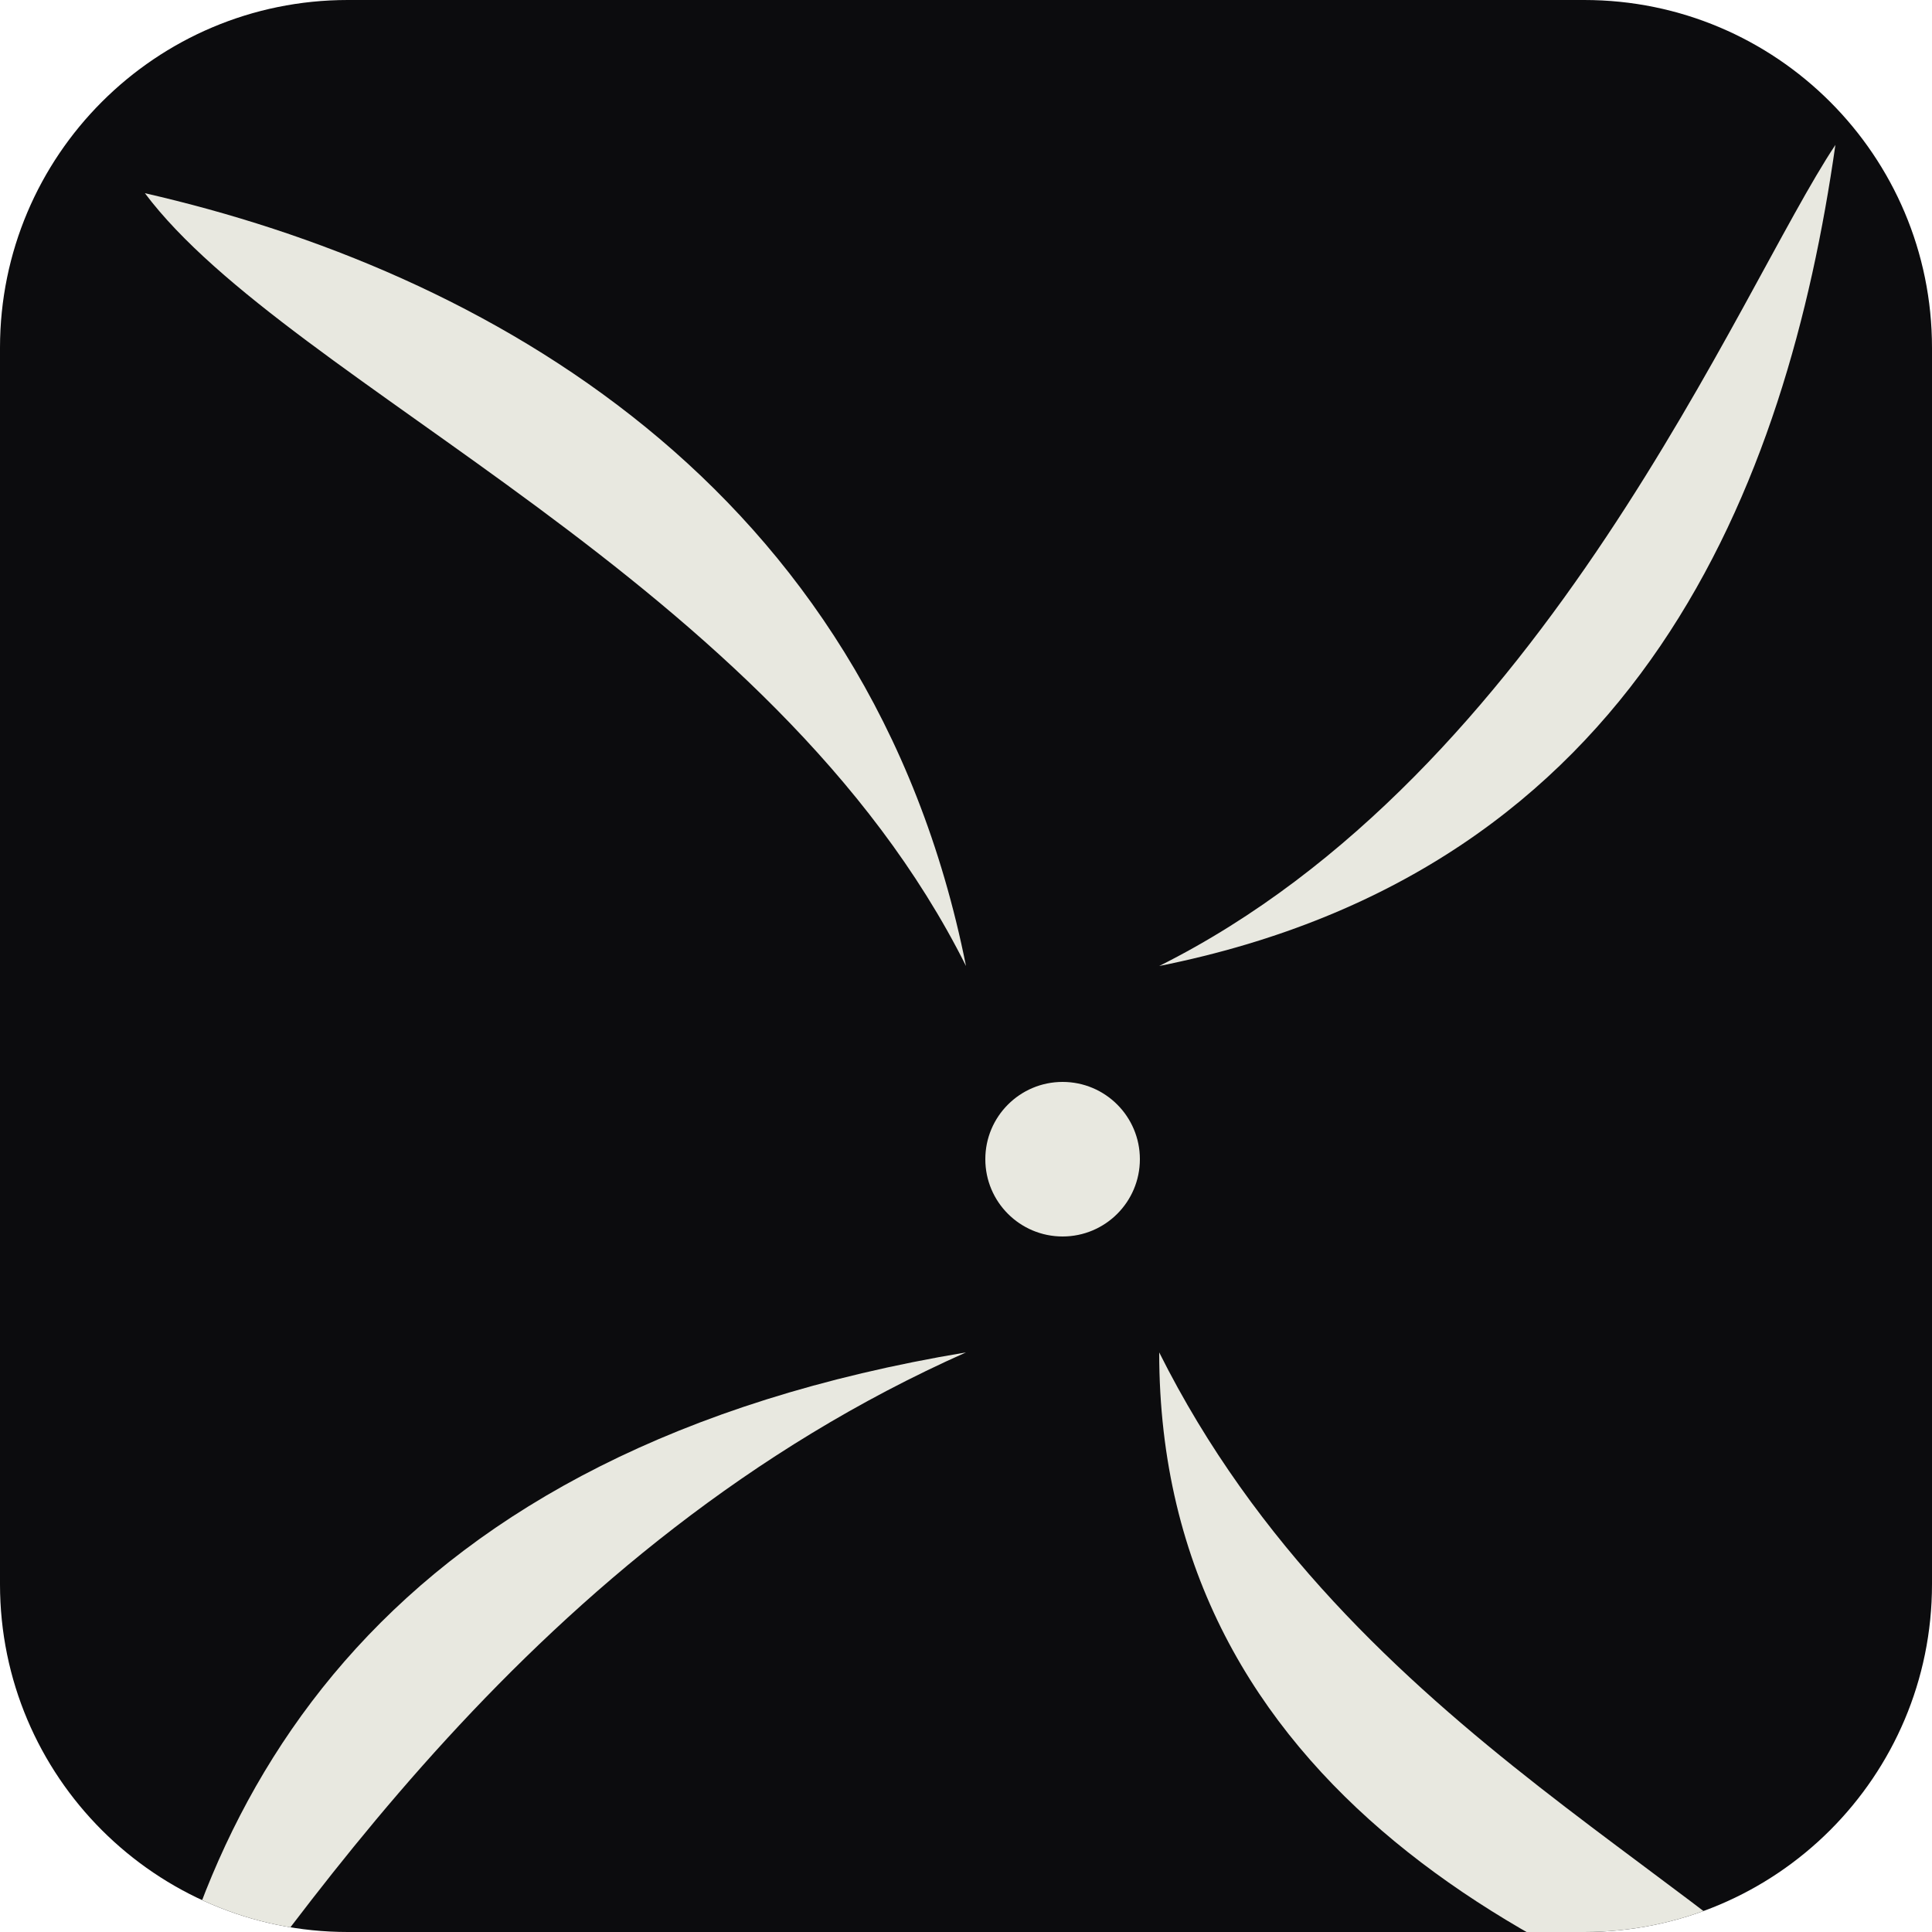
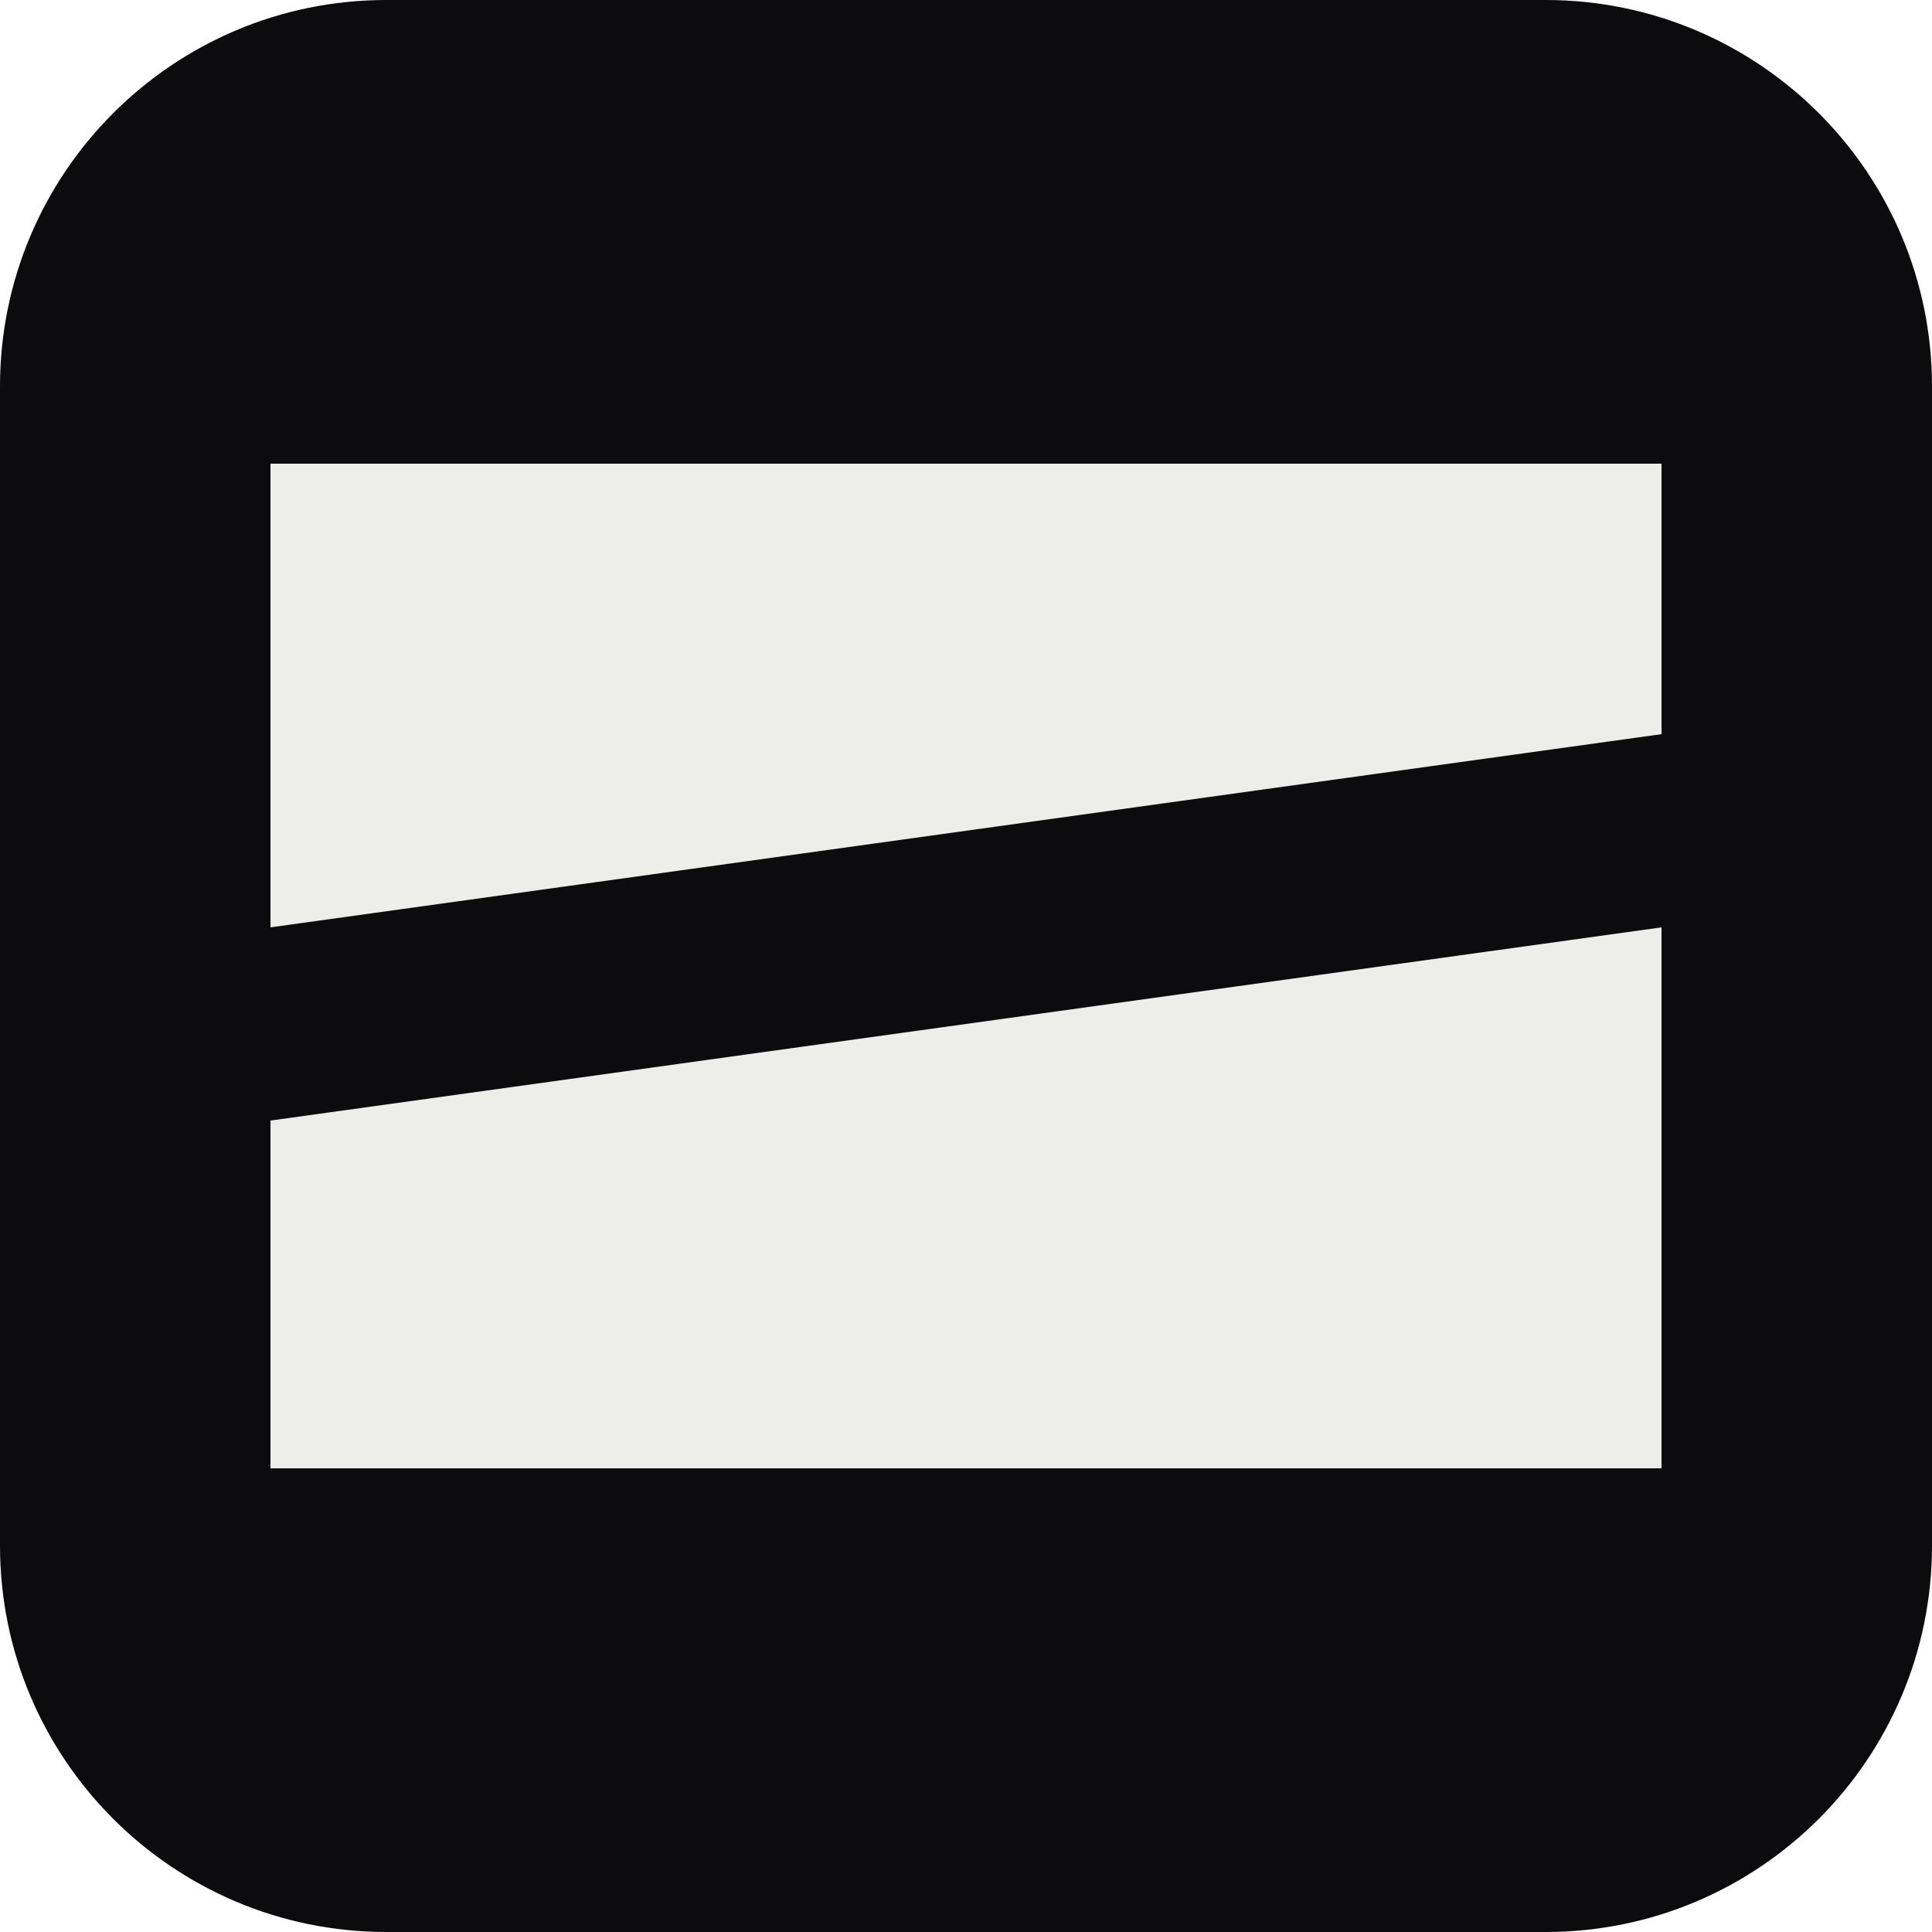
<svg xmlns="http://www.w3.org/2000/svg" viewBox="0 0 200 200" fill="none">
-   <defs>
-     <clipPath id="rounded-box">
-       <rect x="0" y="0" width="200" height="200" rx="36" />
-     </clipPath>
-   </defs>
-   <rect x="0" y="0" width="200" height="200" rx="36" fill="#0c0c0e" />
-   <g clip-path="url(#rounded-box)">
-     <path d="M100 100 C80 60, 30 40, 15 20 C50 28, 90 50, 100 100Z" fill="#e8e8e0" />
-     <path d="M120 100 C160 80, 180 30, 190 15 C185 50, 170 90, 120 100Z" fill="#e8e8e0" />
-     <path d="M120 140 C140 180, 180 195, 195 215 C160 205, 120 185, 120 140Z" fill="#e8e8e0" />
-     <path d="M100 140 C55 160, 30 200, 15 220 C20 185, 40 150, 100 140Z" fill="#e8e8e0" />
-     <circle cx="110" cy="120" r="18" fill="#0c0c0e" />
-     <circle cx="110" cy="120" r="8" fill="#e8e8e0" />
-   </g>
+   <rect width="200" height="200" rx="40" fill="#0c0c0e" />
+   <polygon points="28,48 172,48 172,76 28,96" fill="#ededea" />
+   <polygon points="28,116 172,96 172,152 28,152" fill="#ededea" />
</svg>
